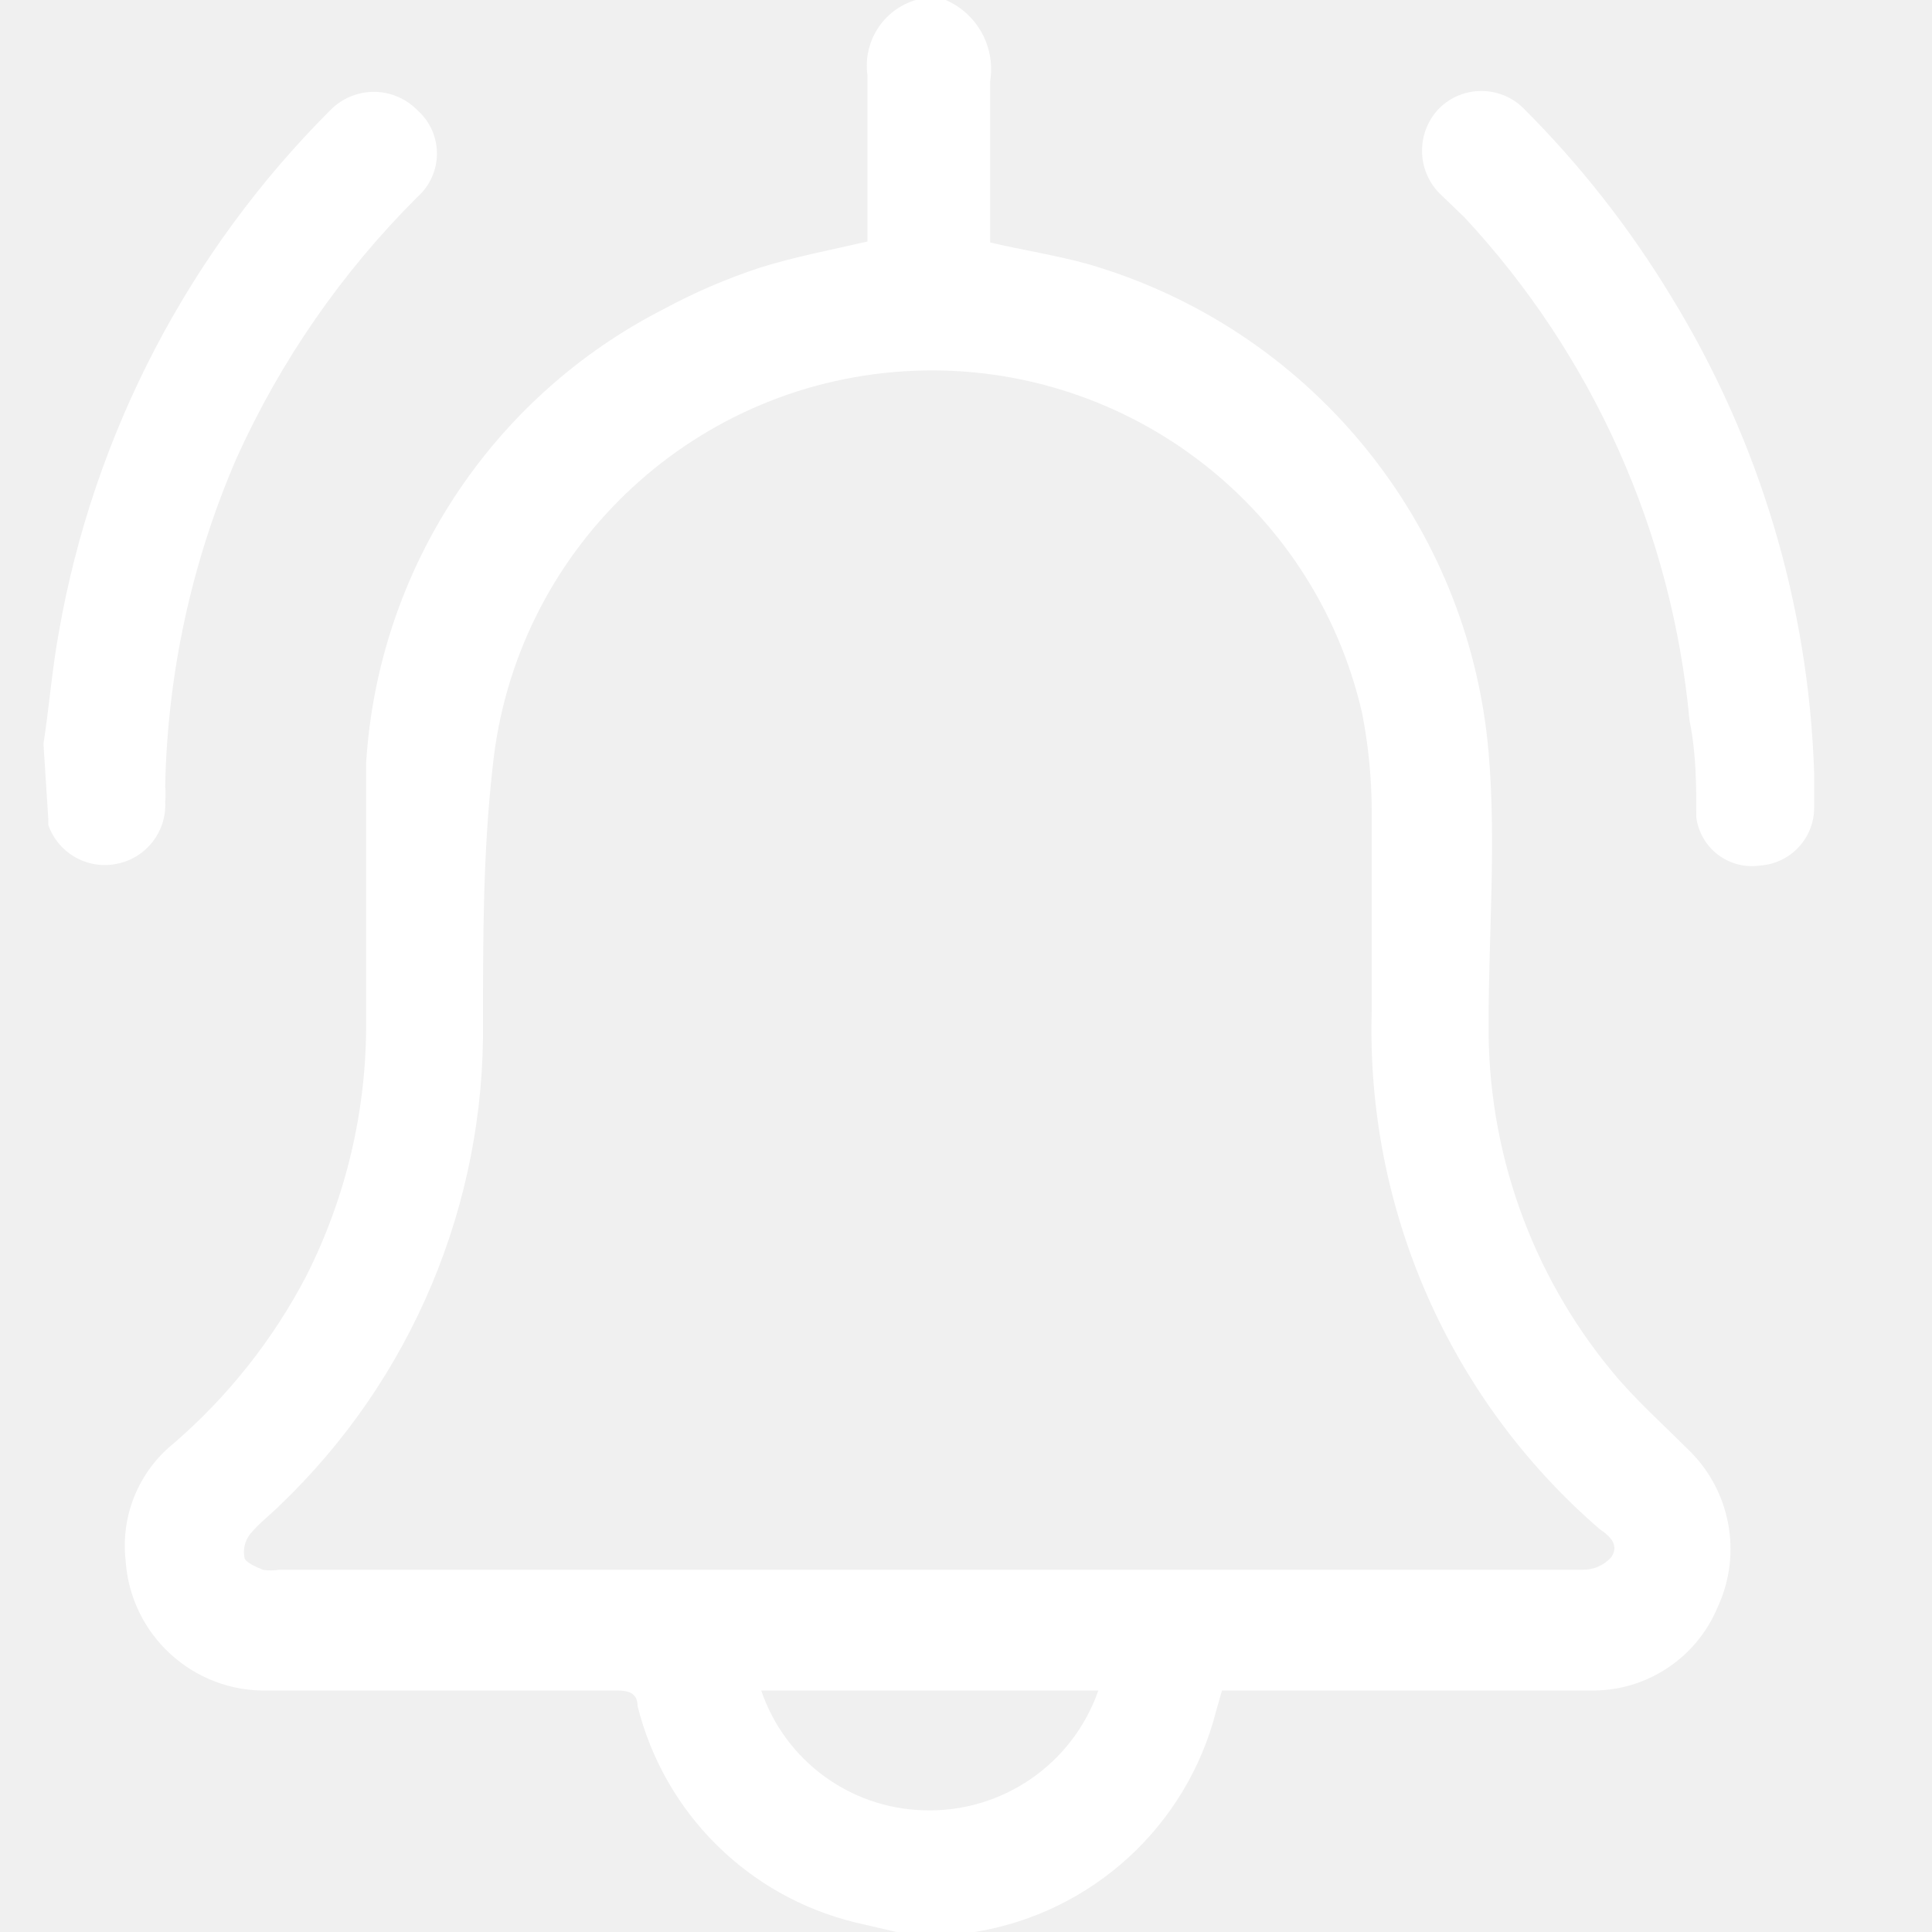
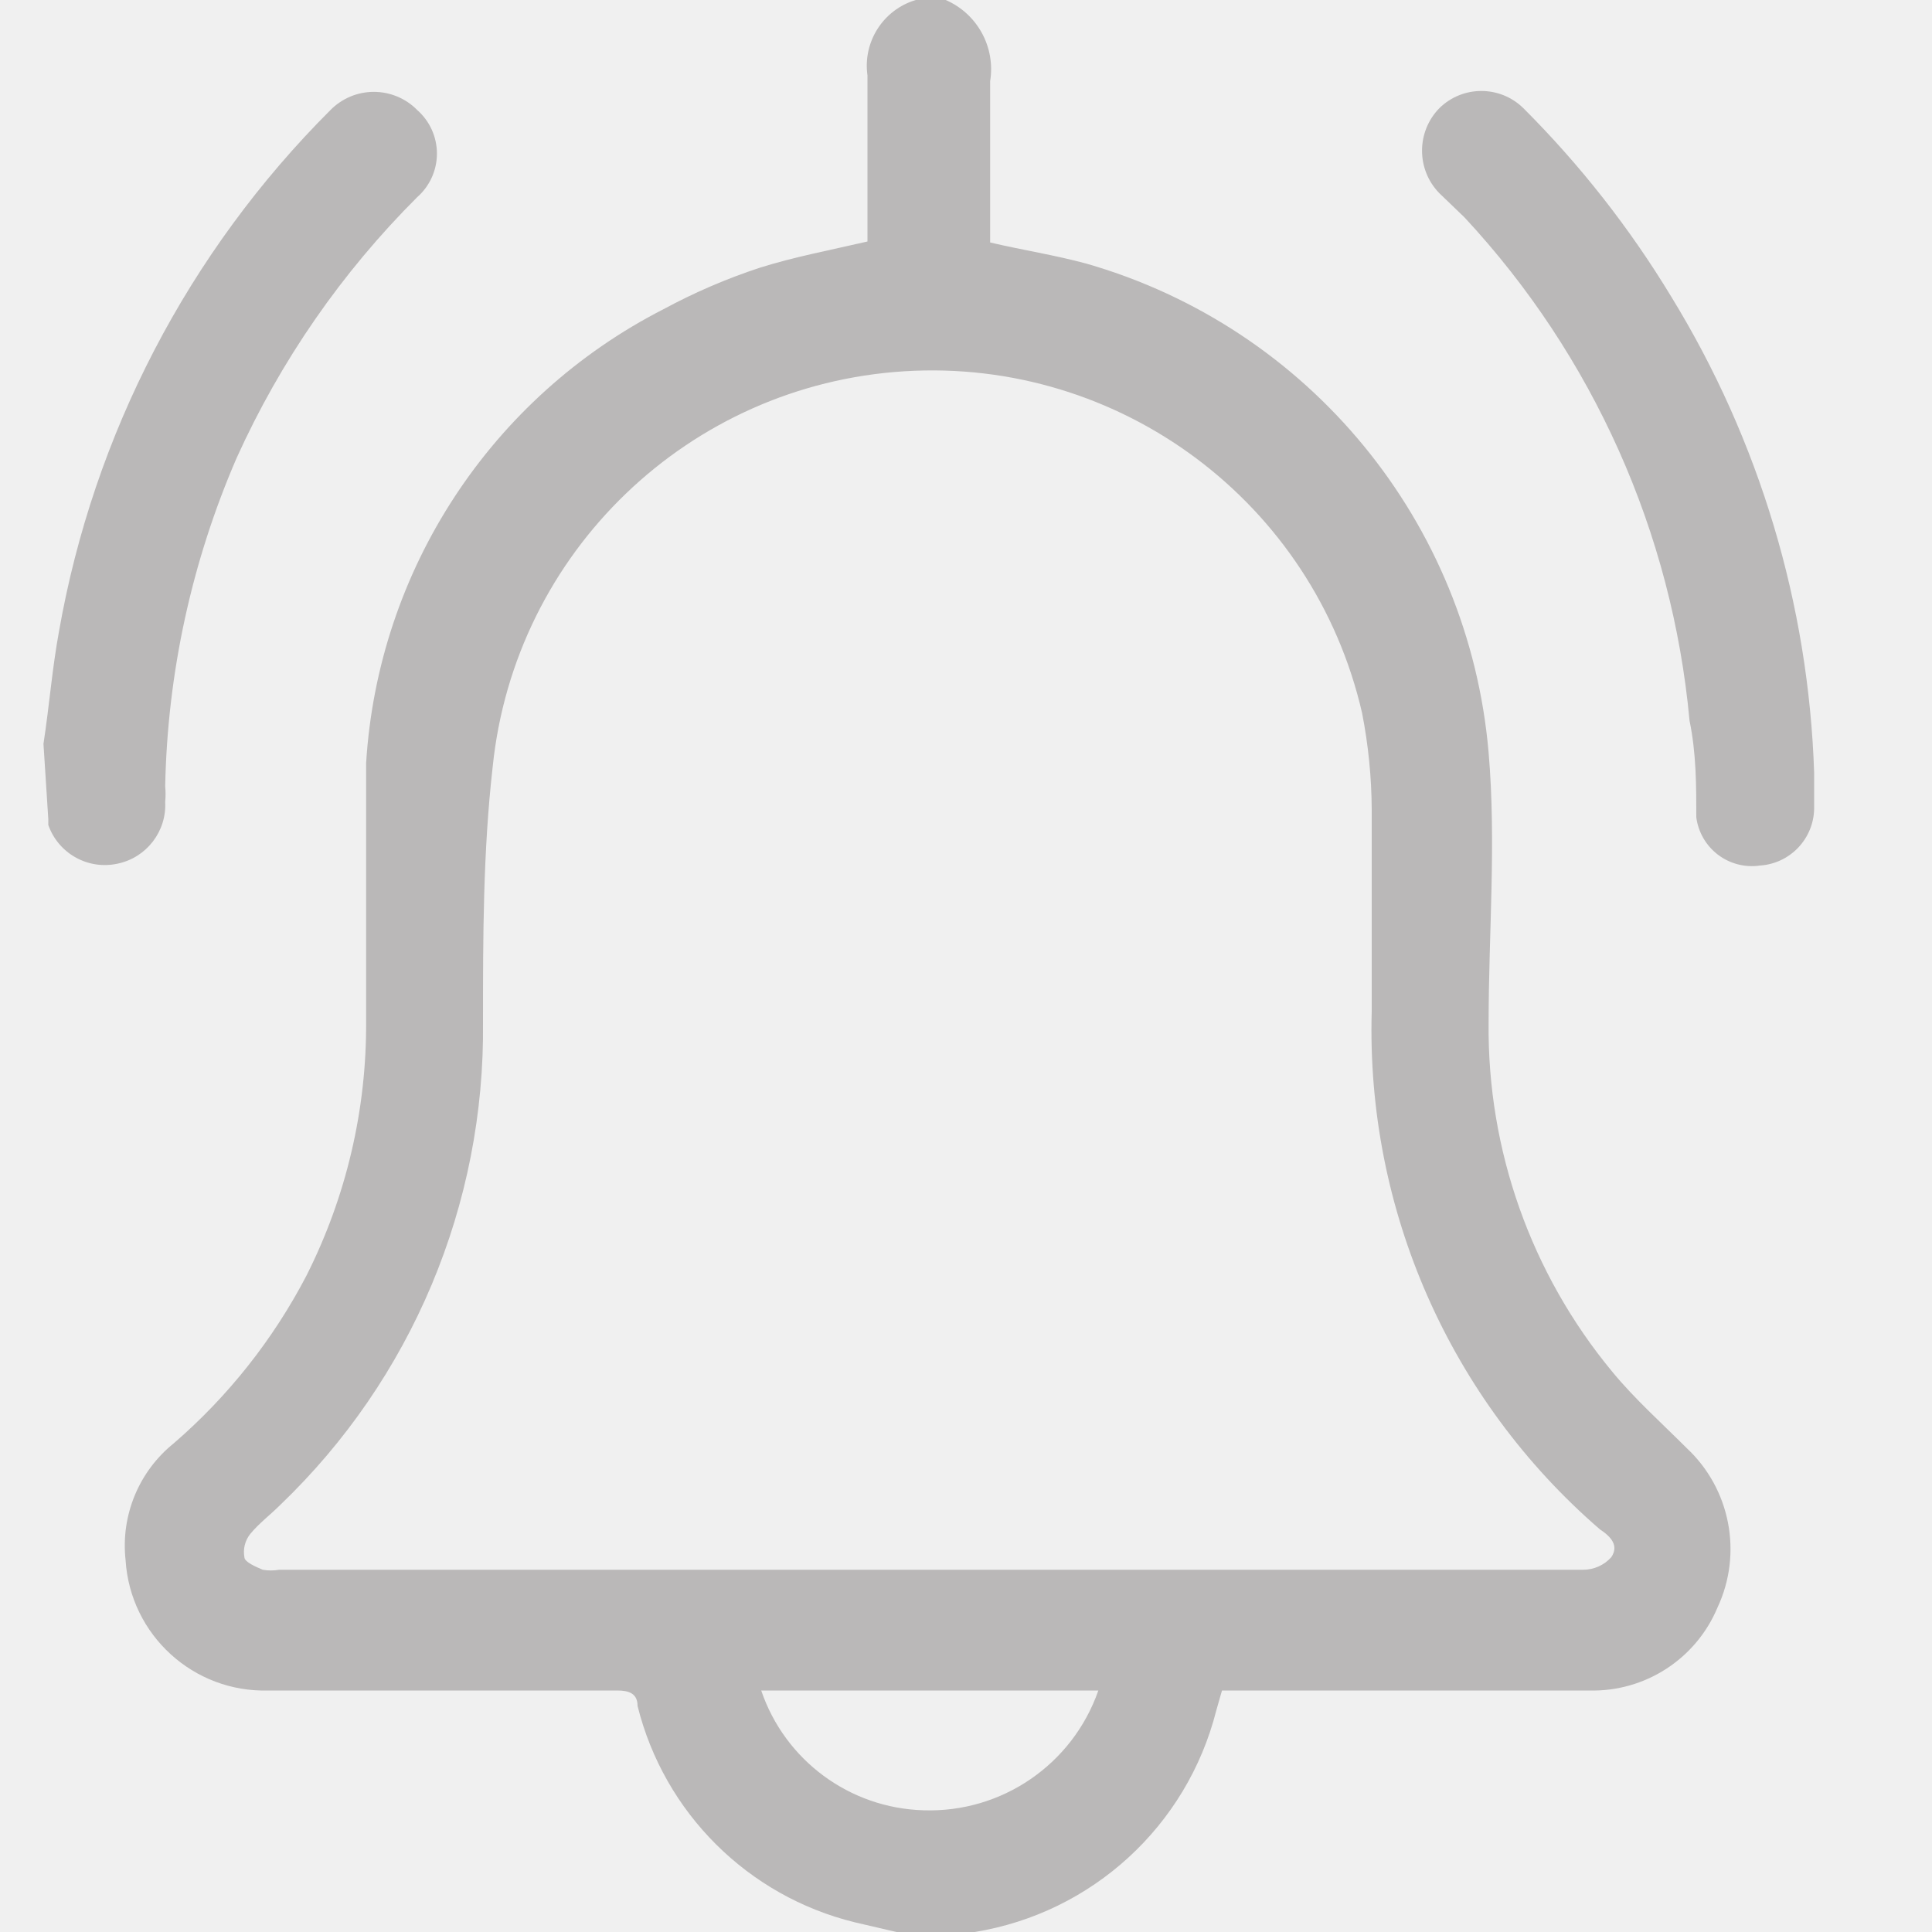
<svg xmlns="http://www.w3.org/2000/svg" width="20" height="20" viewBox="0 0 20 20">
-   <path d="M9.28 20l-.43-.1a3.07 3.07 0 01-2.25-2.24c0-.13-.09-.16-.21-.16H2.78a1.44 1.44 0 01-1.48-1.35 1.36 1.36 0 01.5-1.21 5.89 5.89 0 001.37-1.73 5.76 5.76 0 00.62-2.64V7.9a5.67 5.67 0 013.08-4.7 6.11 6.11 0 011-.43c.35-.11.72-.18 1.11-.27V.78a.71.71 0 01.5-.78h.31a.78.78 0 01.46.84v1.67c.34.08.67.13 1 .22a5.78 5.78 0 014.16 5.06c.08.93 0 1.87 0 2.8a5.57 5.57 0 001.28 3.61c.23.28.51.53.77.79a1.43 1.43 0 01.32 1.65 1.4 1.4 0 01-1.33.86h-3.8l-.06.21a3.09 3.09 0 01-2.5 2.29H10zm.33-3.75h6.78a.39.39 0 00.29-.13c.08-.12 0-.21-.12-.29a6.83 6.83 0 01-2.36-5.36V8.38a5.34 5.34 0 00-.1-1 4.57 4.57 0 00-9 .56C5 8.82 5 9.7 5 10.58a6.81 6.81 0 01-2.1 5c-.1.1-.22.19-.31.3a.3.3 0 00-.06.24c0 .05.12.1.19.13a.49.49 0 00.17 0zm1.76 1.25H7.88a1.83 1.83 0 001.68 1.24 1.85 1.85 0 001.81-1.24zM.45 7.7c.06-.39.09-.78.16-1.16a10.1 10.1 0 012.81-5.4.63.63 0 01.9 0 .6.6 0 010 .9 9.12 9.12 0 00-1.87 2.7 9 9 0 00-.74 3.4.81.81 0 010 .16.62.62 0 01-.49.64.62.62 0 01-.72-.4v-.06zm18.33.3v.37a.6.6 0 01-.56.59.58.58 0 01-.66-.5c0-.33 0-.66-.07-1a8.84 8.84 0 00-2.33-5.21L14.9 2a.63.63 0 010-.88.62.62 0 01.87 0 10.28 10.28 0 011.53 1.95A10.06 10.06 0 0118.78 8z" fill="#fff" />
+   <path d="M9.28 20l-.43-.1a3.07 3.07 0 01-2.25-2.24c0-.13-.09-.16-.21-.16H2.78a1.44 1.44 0 01-1.48-1.35 1.36 1.36 0 01.5-1.21 5.89 5.89 0 001.37-1.73 5.76 5.76 0 00.62-2.64V7.9a5.67 5.67 0 013.08-4.7 6.11 6.11 0 011-.43c.35-.11.72-.18 1.11-.27V.78a.71.71 0 01.5-.78h.31a.78.78 0 01.46.84v1.67c.34.08.67.13 1 .22a5.78 5.78 0 014.16 5.06c.08.93 0 1.87 0 2.8a5.57 5.57 0 001.28 3.61c.23.28.51.53.77.79a1.43 1.43 0 01.32 1.65 1.4 1.4 0 01-1.33.86h-3.8l-.06.21a3.09 3.09 0 01-2.5 2.29H10zm.33-3.75h6.78a.39.39 0 00.29-.13c.08-.12 0-.21-.12-.29a6.83 6.83 0 01-2.36-5.36V8.38a5.34 5.34 0 00-.1-1 4.57 4.57 0 00-9 .56C5 8.82 5 9.7 5 10.58a6.81 6.81 0 01-2.1 5c-.1.1-.22.19-.31.3a.3.3 0 00-.06.24c0 .05.12.1.19.13a.49.49 0 00.17 0zm1.76 1.25H7.88a1.83 1.83 0 001.68 1.24 1.85 1.85 0 001.81-1.24zM.45 7.7c.06-.39.09-.78.16-1.16a10.1 10.1 0 012.81-5.4.63.63 0 01.9 0 .6.6 0 010 .9 9.12 9.12 0 00-1.87 2.7 9 9 0 00-.74 3.4.81.81 0 010 .16.62.62 0 01-.49.64.62.62 0 01-.72-.4v-.06zm18.33.3v.37a.6.6 0 01-.56.59.58.58 0 01-.66-.5c0-.33 0-.66-.07-1a8.84 8.84 0 00-2.33-5.21L14.9 2a.63.63 0 010-.88.62.62 0 01.87 0 10.28 10.28 0 011.53 1.95A10.06 10.06 0 0118.78 8z" fill="#bab8b8" />
</svg>
